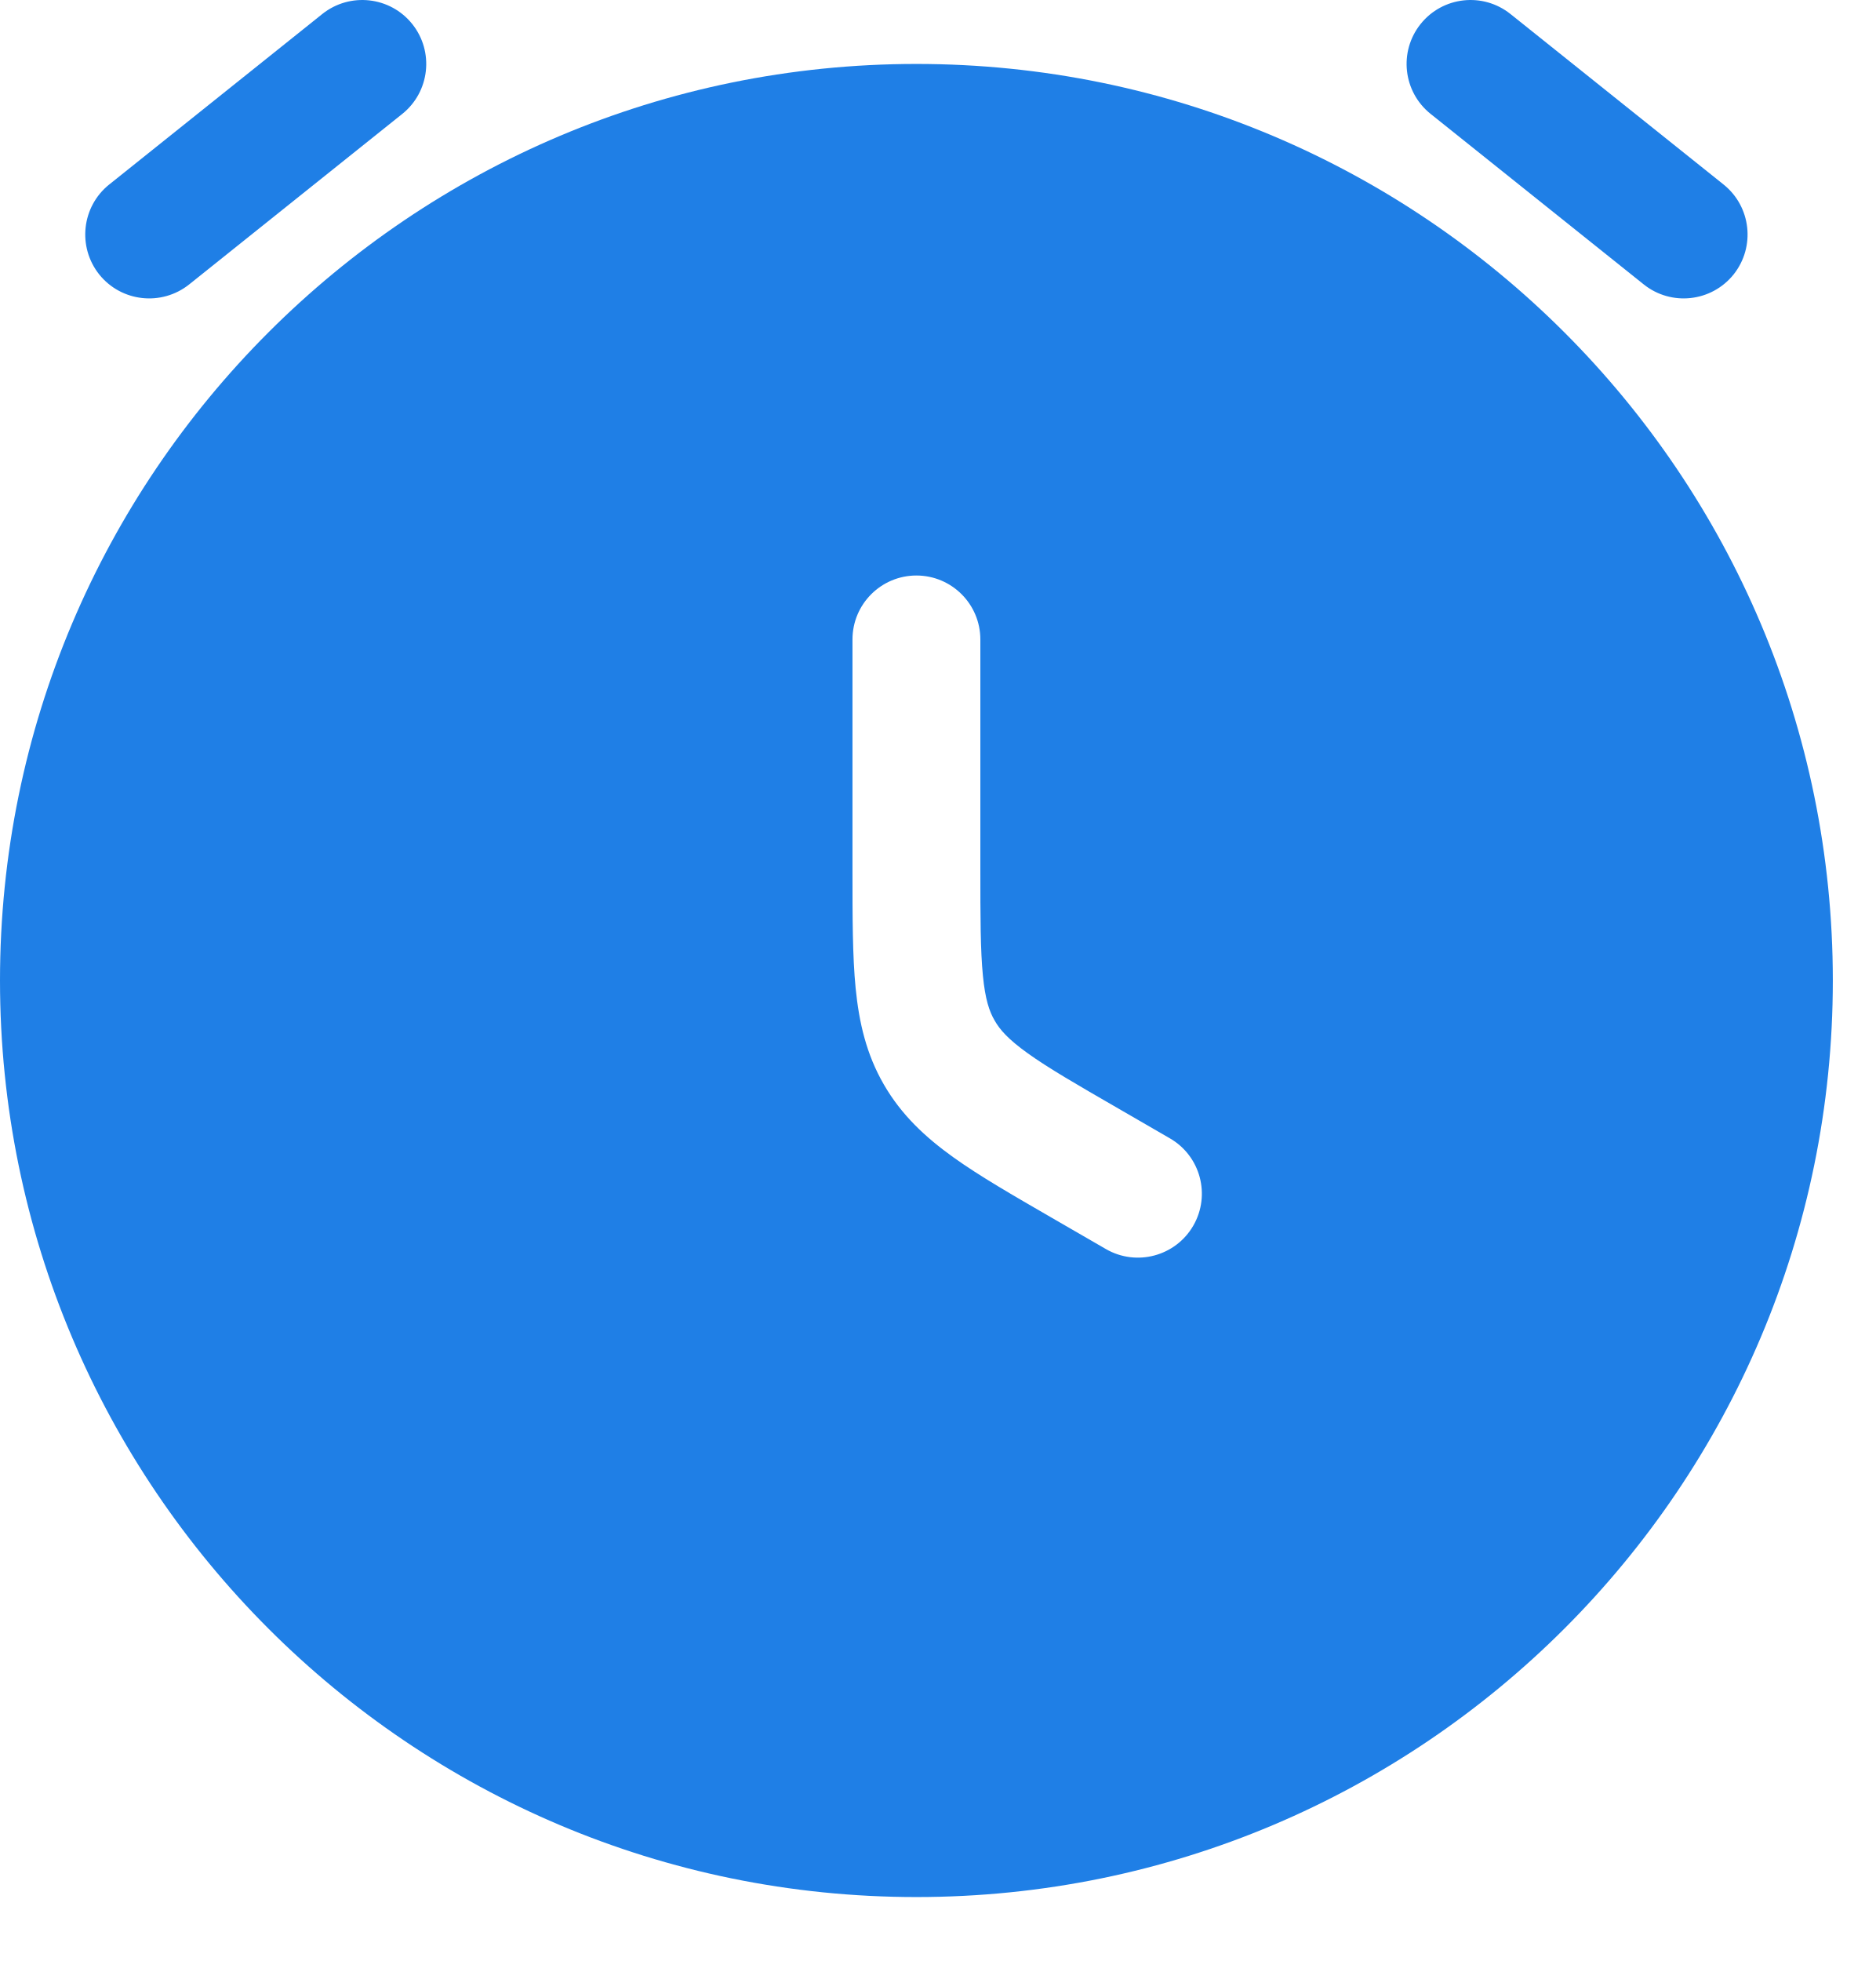
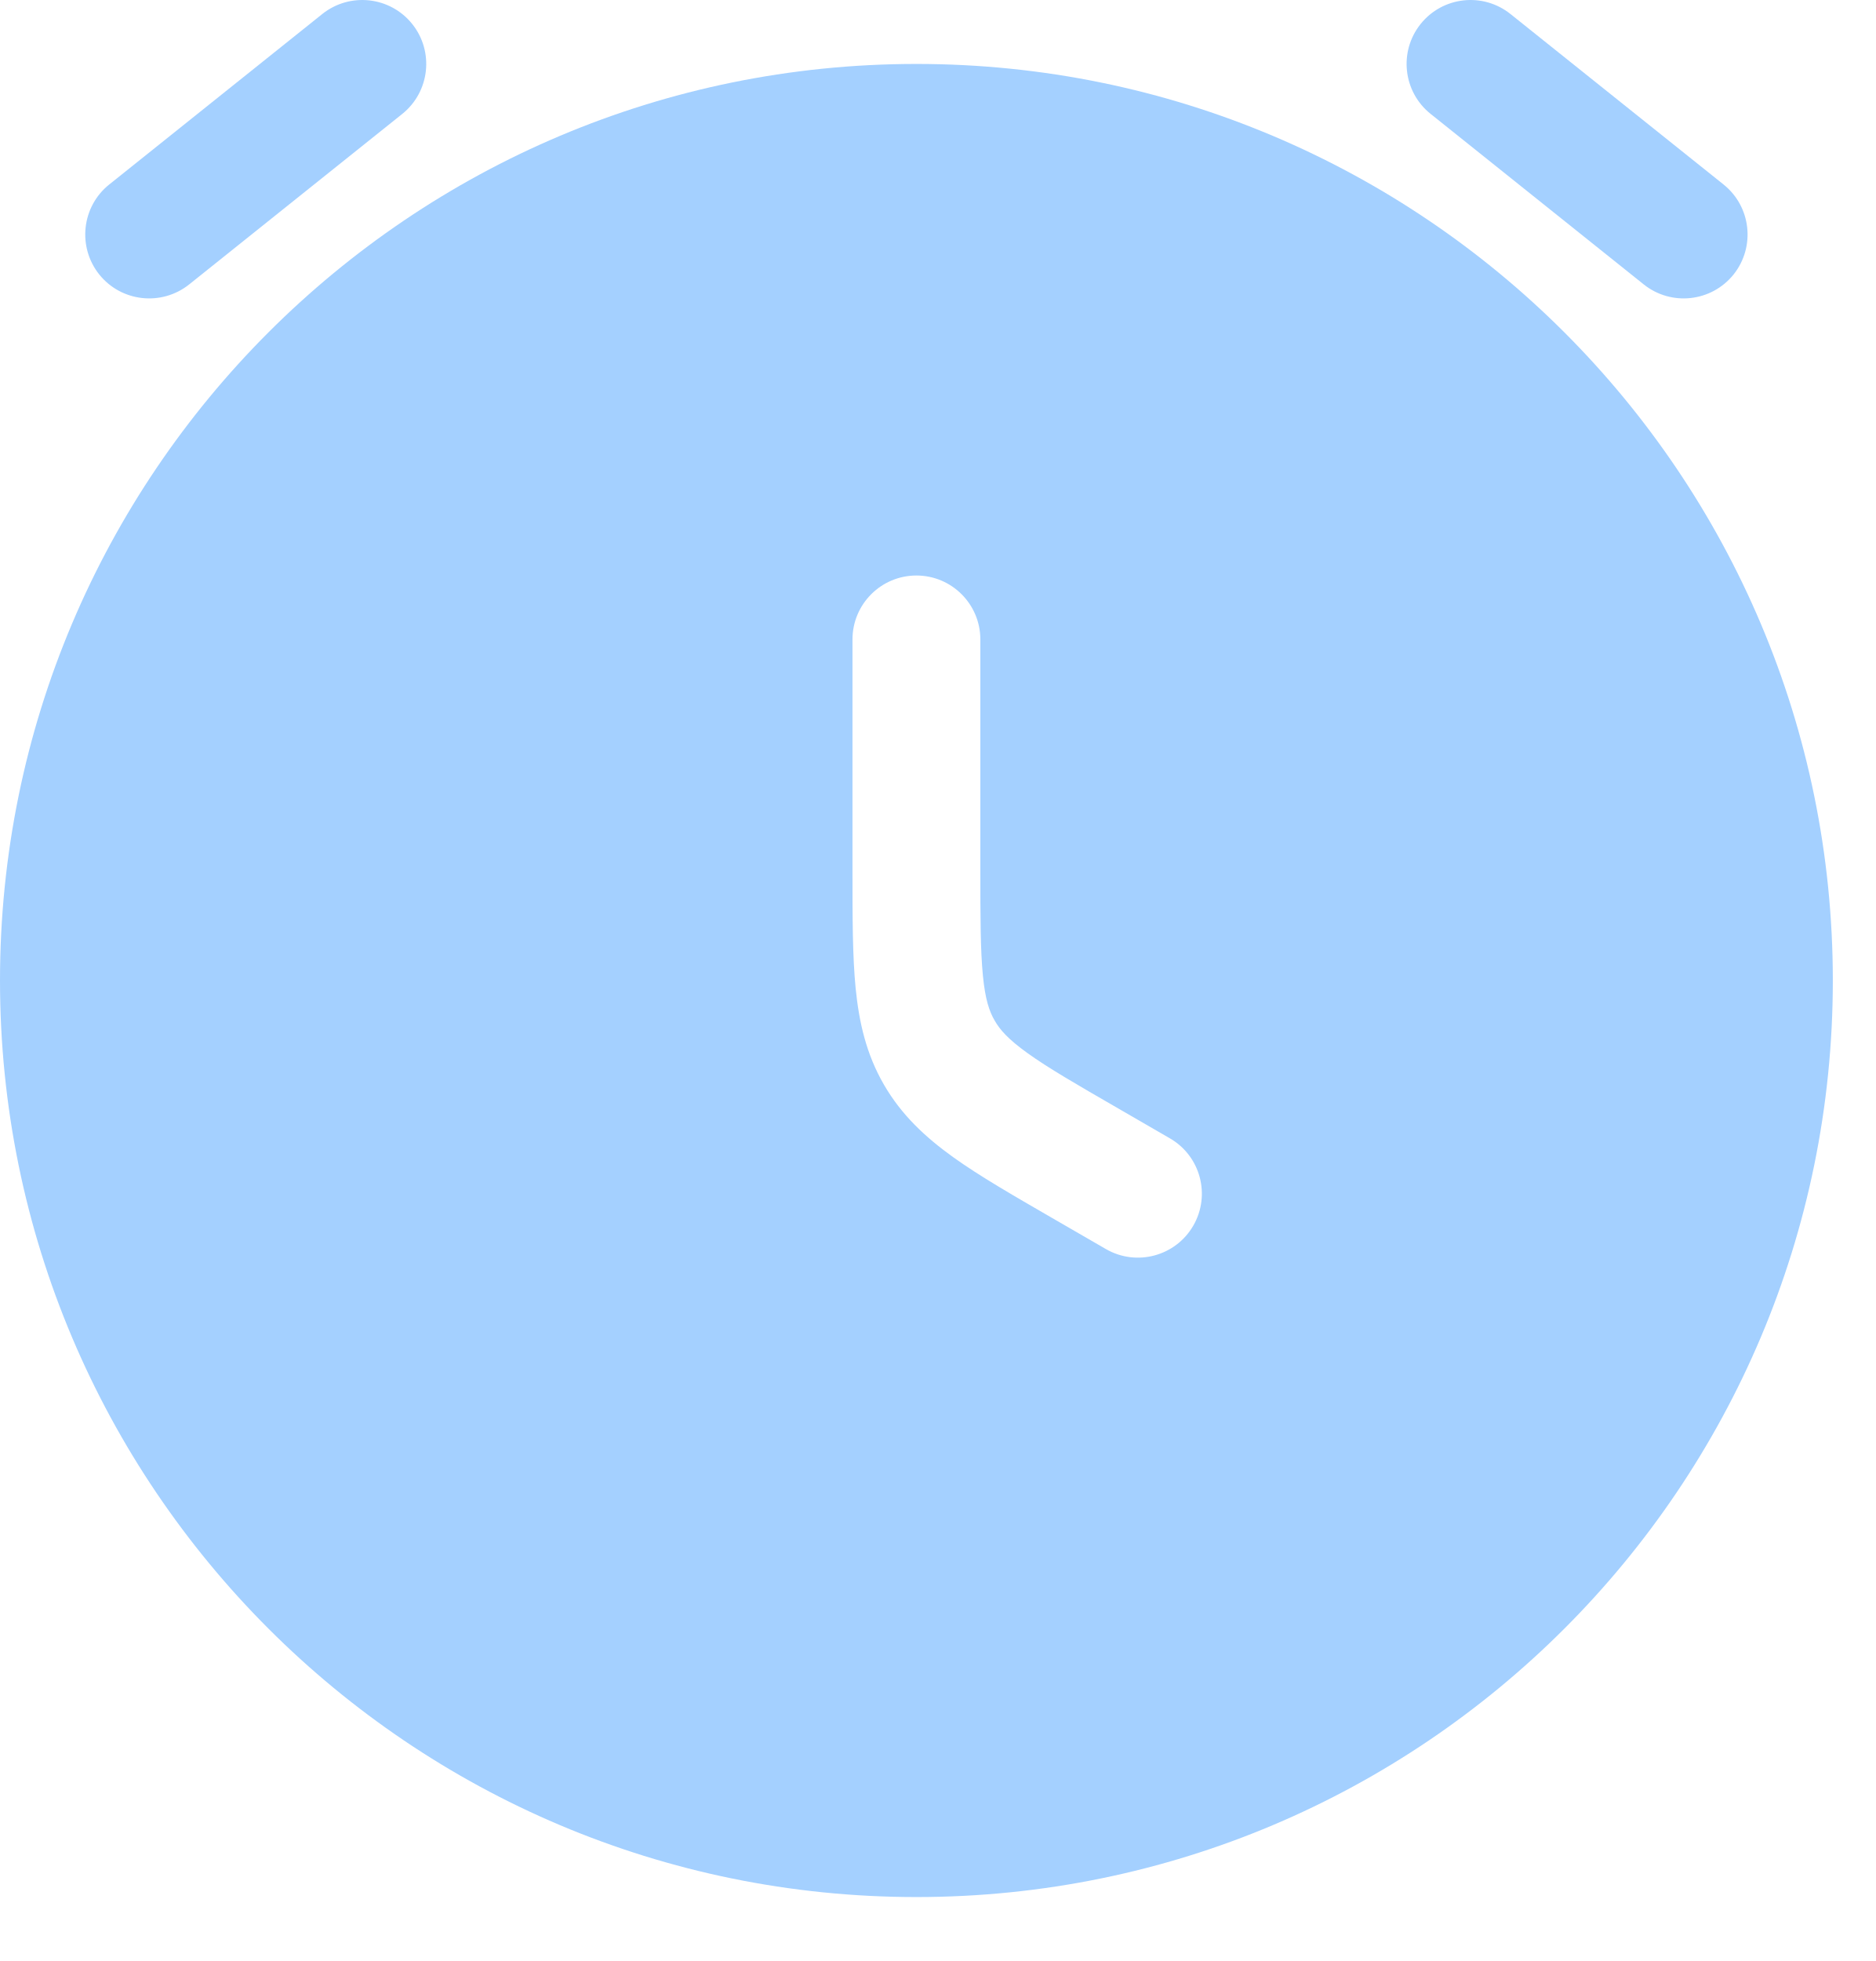
<svg xmlns="http://www.w3.org/2000/svg" width="22" height="23" viewBox="0 0 22 23" fill="none">
-   <path d="M4.719 1.336C5.042 1.077 5.094 0.605 4.836 0.282C4.577 -0.042 4.105 -0.094 3.781 0.164L1.281 2.164C0.958 2.423 0.906 2.895 1.164 3.219C1.423 3.542 1.895 3.594 2.219 3.336L4.719 1.336Z" fill="#1F7FE6" />
-   <path d="M17.718 0.164C17.395 -0.094 16.923 -0.042 16.664 0.282C16.406 0.605 16.458 1.077 16.782 1.336L19.282 3.336C19.605 3.594 20.077 3.542 20.336 3.219C20.594 2.895 20.542 2.423 20.218 2.164L17.718 0.164Z" fill="#1F7FE6" />
-   <path fill-rule="evenodd" clip-rule="evenodd" d="M10.75 0.75C4.813 0.75 0 5.563 0 11.5C0 17.437 4.813 22.25 10.75 22.25C16.687 22.25 21.5 17.437 21.5 11.5C21.5 5.563 16.687 0.75 10.75 0.75ZM11.5 7.5C11.5 7.086 11.164 6.75 10.75 6.75C10.336 6.75 10 7.086 10 7.5V10.226C10 10.759 10 11.213 10.037 11.59C10.077 11.992 10.162 12.364 10.368 12.72C10.574 13.077 10.854 13.337 11.181 13.572C11.489 13.793 11.883 14.02 12.345 14.287L12.973 14.65C13.332 14.857 13.791 14.734 13.998 14.375C14.205 14.016 14.082 13.558 13.723 13.351L13.125 13.005C12.624 12.716 12.296 12.526 12.055 12.353C11.828 12.19 11.729 12.078 11.668 11.97C11.605 11.863 11.557 11.721 11.53 11.443C11.501 11.148 11.5 10.769 11.5 10.191L11.5 7.5Z" fill="#1F7FE6" />
+   <path d="M4.719 1.336C5.042 1.077 5.094 0.605 4.836 0.282C4.577 -0.042 4.105 -0.094 3.781 0.164L1.281 2.164C0.958 2.423 0.906 2.895 1.164 3.219C1.423 3.542 1.895 3.594 2.219 3.336L4.719 1.336Z" fill="#A4D0FF" />
+   <path d="M17.718 0.164C17.395 -0.094 16.923 -0.042 16.664 0.282C16.406 0.605 16.458 1.077 16.782 1.336L19.282 3.336C19.605 3.594 20.077 3.542 20.336 3.219C20.594 2.895 20.542 2.423 20.218 2.164L17.718 0.164Z" fill="#A4D0FF" />
+   <path fill-rule="evenodd" clip-rule="evenodd" d="M10.75 0.75C4.813 0.75 0 5.563 0 11.5C0 17.437 4.813 22.25 10.75 22.25C16.687 22.25 21.5 17.437 21.5 11.5C21.5 5.563 16.687 0.75 10.75 0.75ZM11.5 7.5C11.5 7.086 11.164 6.75 10.75 6.75C10.336 6.75 10 7.086 10 7.5V10.226C10 10.759 10 11.213 10.037 11.59C10.077 11.992 10.162 12.364 10.368 12.72C10.574 13.077 10.854 13.337 11.181 13.572C11.489 13.793 11.883 14.02 12.345 14.287L12.973 14.65C13.332 14.857 13.791 14.734 13.998 14.375C14.205 14.016 14.082 13.558 13.723 13.351L13.125 13.005C12.624 12.716 12.296 12.526 12.055 12.353C11.828 12.19 11.729 12.078 11.668 11.97C11.605 11.863 11.557 11.721 11.53 11.443C11.501 11.148 11.5 10.769 11.5 10.191L11.5 7.5Z" fill="#A4D0FF" />
</svg>
